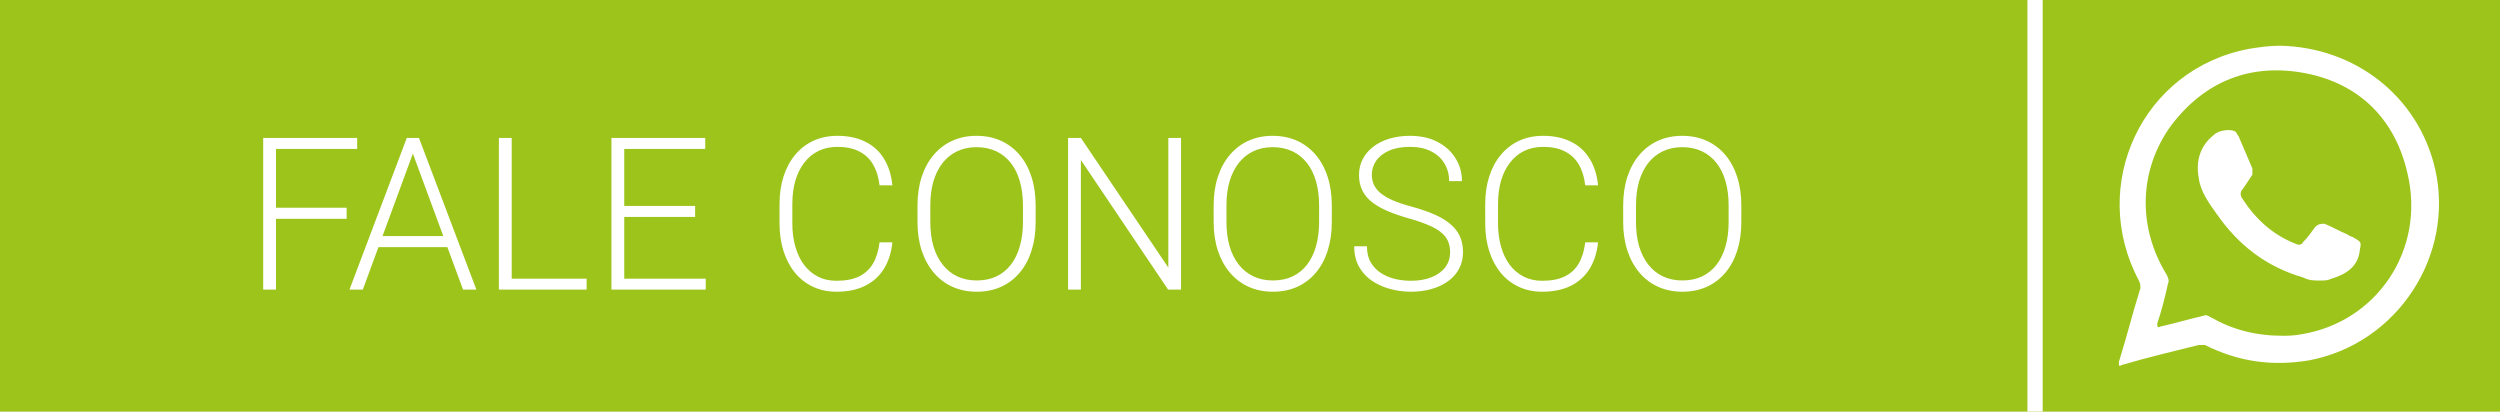
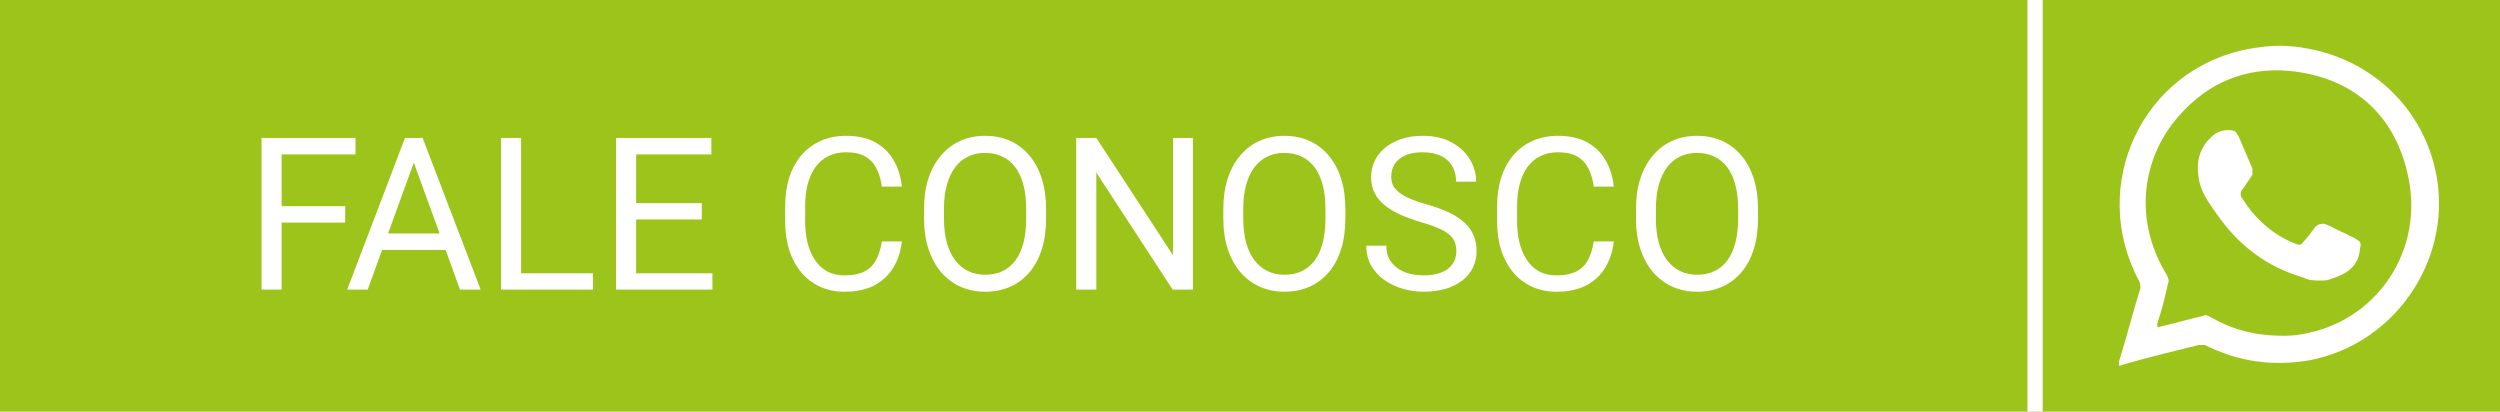
<svg xmlns="http://www.w3.org/2000/svg" width="164" height="27" viewBox="0 0 164 27" fill="none">
  <rect width="164" height="27" fill="#9DC41A" />
  <path fill-rule="evenodd" clip-rule="evenodd" d="M159.738 11.054C158.631 6.322 154.503 3.101 149.57 3C148.866 3 148.161 3.101 147.557 3.201C140.51 4.51 136.987 12.161 140.309 18.403C140.409 18.604 140.409 18.705 140.409 18.906C139.906 20.517 139.503 22.128 139 23.738C139 24.041 139 24.041 139.201 23.94C140.913 23.436 142.624 23.034 144.235 22.631C144.336 22.631 144.537 22.631 144.638 22.631C146.852 23.738 149.067 24.041 151.483 23.638C157.322 22.53 161.047 16.691 159.738 11.054ZM150.98 21.926C150.476 22.027 149.973 22.027 149.772 22.027C147.96 22.027 146.45 21.624 145.04 20.819C144.839 20.718 144.738 20.618 144.537 20.718C143.631 20.92 142.624 21.222 141.718 21.423C141.517 21.524 141.517 21.423 141.517 21.222C141.819 20.316 142.02 19.51 142.221 18.604C142.322 18.403 142.221 18.201 142.121 18C140.208 14.879 140.309 11.154 142.423 8.235C144.638 5.315 147.658 4.107 151.282 4.812C154.805 5.517 157.121 7.832 157.926 11.356C159.134 16.389 155.913 21.121 150.98 21.926Z" fill="white" />
  <path fill-rule="evenodd" clip-rule="evenodd" d="M152.188 18.403C151.785 18.403 151.483 18.403 151.08 18.201C148.664 17.497 146.852 16.087 145.443 14.074C144.94 13.369 144.336 12.564 144.235 11.658C144.033 10.55 144.336 9.544 145.242 8.839C145.544 8.537 146.349 8.436 146.651 8.638C146.752 8.738 146.752 8.839 146.852 8.94C147.154 9.644 147.456 10.349 147.758 11.054C147.758 11.154 147.758 11.356 147.758 11.457C147.557 11.758 147.356 12.06 147.154 12.363C146.953 12.564 146.953 12.765 147.054 12.966C147.96 14.376 149.067 15.383 150.577 15.987C150.778 16.087 150.98 16.087 151.08 15.886C151.382 15.584 151.584 15.282 151.886 14.879C152.087 14.678 152.288 14.678 152.49 14.678C152.993 14.879 153.496 15.181 154 15.383C154.1 15.483 154.201 15.483 154.402 15.584C154.906 15.886 154.906 15.886 154.805 16.389C154.705 17.497 153.899 18 152.892 18.302C152.691 18.403 152.49 18.403 152.188 18.403Z" fill="white" />
-   <path d="M18.105 9.047V19H17.265V9.047H18.105ZM22.74 13.627V14.352H17.825V13.627H22.74ZM23.431 9.047V9.771H17.825V9.047H23.431ZM27.245 9.642L23.8 19H22.925L26.685 9.047H27.293L27.245 9.642ZM30.376 19L26.924 9.642L26.876 9.047H27.484L31.251 19H30.376ZM29.761 15.486V16.211H24.477V15.486H29.761ZM38.483 18.282V19H33.322V18.282H38.483ZM33.568 9.047V19H32.727V9.047H33.568ZM46.297 18.282V19H40.698V18.282H46.297ZM40.951 9.047V19H40.11V9.047H40.951ZM45.6 13.511V14.229H40.698V13.511H45.6ZM46.263 9.047V9.771H40.698V9.047H46.263ZM57.699 15.896H58.54C58.472 16.566 58.287 17.145 57.986 17.633C57.685 18.116 57.275 18.487 56.756 18.747C56.236 19.007 55.61 19.137 54.876 19.137C54.311 19.137 53.798 19.03 53.338 18.815C52.882 18.601 52.49 18.298 52.162 17.906C51.834 17.51 51.581 17.036 51.403 16.484C51.226 15.933 51.137 15.32 51.137 14.646V13.401C51.137 12.727 51.226 12.116 51.403 11.569C51.581 11.018 51.836 10.544 52.169 10.148C52.502 9.751 52.9 9.446 53.365 9.231C53.83 9.017 54.354 8.91 54.938 8.91C55.644 8.91 56.255 9.04 56.77 9.3C57.285 9.555 57.69 9.924 57.986 10.407C58.287 10.89 58.472 11.474 58.54 12.157H57.699C57.635 11.62 57.494 11.164 57.275 10.79C57.057 10.416 56.754 10.132 56.366 9.936C55.983 9.735 55.507 9.635 54.938 9.635C54.473 9.635 54.058 9.724 53.693 9.901C53.329 10.079 53.019 10.334 52.764 10.667C52.508 10.995 52.312 11.389 52.176 11.85C52.044 12.31 51.977 12.823 51.977 13.388V14.646C51.977 15.192 52.041 15.696 52.169 16.156C52.297 16.616 52.483 17.015 52.73 17.352C52.98 17.69 53.285 17.952 53.645 18.139C54.005 18.326 54.416 18.419 54.876 18.419C55.464 18.419 55.954 18.326 56.346 18.139C56.742 17.947 57.05 17.665 57.269 17.291C57.487 16.917 57.631 16.453 57.699 15.896ZM67.939 13.49V14.557C67.939 15.254 67.848 15.885 67.666 16.45C67.488 17.011 67.228 17.491 66.887 17.893C66.549 18.294 66.144 18.601 65.67 18.815C65.196 19.03 64.663 19.137 64.07 19.137C63.492 19.137 62.963 19.03 62.484 18.815C62.01 18.601 61.602 18.294 61.261 17.893C60.919 17.491 60.655 17.011 60.468 16.45C60.281 15.885 60.188 15.254 60.188 14.557V13.49C60.188 12.793 60.279 12.164 60.461 11.604C60.648 11.038 60.912 10.555 61.254 10.154C61.596 9.753 62.004 9.446 62.477 9.231C62.952 9.017 63.478 8.91 64.057 8.91C64.649 8.91 65.182 9.017 65.656 9.231C66.13 9.446 66.538 9.753 66.88 10.154C67.222 10.555 67.484 11.038 67.666 11.604C67.848 12.164 67.939 12.793 67.939 13.49ZM67.106 14.557V13.477C67.106 12.889 67.037 12.36 66.9 11.891C66.768 11.421 66.57 11.02 66.306 10.688C66.046 10.355 65.727 10.1 65.349 9.922C64.97 9.744 64.54 9.655 64.057 9.655C63.587 9.655 63.166 9.744 62.792 9.922C62.418 10.1 62.099 10.355 61.835 10.688C61.575 11.02 61.375 11.421 61.233 11.891C61.097 12.36 61.028 12.889 61.028 13.477V14.557C61.028 15.149 61.097 15.682 61.233 16.156C61.375 16.626 61.578 17.029 61.842 17.366C62.106 17.699 62.425 17.954 62.799 18.132C63.177 18.31 63.601 18.398 64.07 18.398C64.558 18.398 64.989 18.31 65.362 18.132C65.736 17.954 66.053 17.699 66.312 17.366C66.572 17.029 66.768 16.626 66.9 16.156C67.037 15.682 67.106 15.149 67.106 14.557ZM77.476 9.047V19H76.628L70.906 10.496V19H70.065V9.047H70.906L76.642 17.551V9.047H77.476ZM87.367 13.49V14.557C87.367 15.254 87.276 15.885 87.094 16.45C86.916 17.011 86.656 17.491 86.314 17.893C85.977 18.294 85.572 18.601 85.098 18.815C84.624 19.03 84.091 19.137 83.498 19.137C82.919 19.137 82.391 19.03 81.912 18.815C81.438 18.601 81.03 18.294 80.689 17.893C80.347 17.491 80.082 17.011 79.895 16.45C79.709 15.885 79.615 15.254 79.615 14.557V13.49C79.615 12.793 79.706 12.164 79.889 11.604C80.076 11.038 80.34 10.555 80.682 10.154C81.023 9.753 81.431 9.446 81.905 9.231C82.379 9.017 82.906 8.91 83.484 8.91C84.077 8.91 84.61 9.017 85.084 9.231C85.558 9.446 85.966 9.753 86.308 10.154C86.649 10.555 86.912 11.038 87.094 11.604C87.276 12.164 87.367 12.793 87.367 13.49ZM86.533 14.557V13.477C86.533 12.889 86.465 12.36 86.328 11.891C86.196 11.421 85.998 11.02 85.733 10.688C85.474 10.355 85.155 10.1 84.776 9.922C84.398 9.744 83.967 9.655 83.484 9.655C83.015 9.655 82.593 9.744 82.22 9.922C81.846 10.1 81.527 10.355 81.263 10.688C81.003 11.02 80.802 11.421 80.661 11.891C80.524 12.36 80.456 12.889 80.456 13.477V14.557C80.456 15.149 80.524 15.682 80.661 16.156C80.802 16.626 81.005 17.029 81.269 17.366C81.534 17.699 81.853 17.954 82.227 18.132C82.605 18.31 83.029 18.398 83.498 18.398C83.986 18.398 84.416 18.31 84.79 18.132C85.164 17.954 85.481 17.699 85.74 17.366C86 17.029 86.196 16.626 86.328 16.156C86.465 15.682 86.533 15.149 86.533 14.557ZM95.126 16.553C95.126 16.279 95.08 16.035 94.989 15.821C94.898 15.607 94.748 15.416 94.538 15.247C94.333 15.074 94.055 14.914 93.704 14.769C93.358 14.618 92.925 14.47 92.405 14.324C91.909 14.183 91.46 14.028 91.059 13.859C90.658 13.691 90.314 13.497 90.026 13.278C89.744 13.06 89.527 12.804 89.377 12.513C89.227 12.216 89.151 11.872 89.151 11.48C89.151 11.098 89.233 10.749 89.397 10.435C89.561 10.12 89.792 9.849 90.088 9.621C90.389 9.393 90.742 9.218 91.147 9.095C91.558 8.972 92.007 8.91 92.494 8.91C93.191 8.91 93.793 9.042 94.299 9.307C94.809 9.571 95.204 9.929 95.481 10.38C95.764 10.826 95.905 11.328 95.905 11.884H95.064C95.064 11.451 94.962 11.066 94.757 10.729C94.556 10.387 94.265 10.12 93.882 9.929C93.504 9.733 93.041 9.635 92.494 9.635C91.947 9.635 91.487 9.719 91.113 9.888C90.744 10.052 90.464 10.273 90.272 10.551C90.086 10.824 89.992 11.13 89.992 11.467C89.992 11.704 90.038 11.922 90.129 12.123C90.22 12.319 90.368 12.504 90.573 12.677C90.783 12.845 91.059 13.005 91.4 13.155C91.742 13.301 92.164 13.44 92.665 13.572C93.194 13.718 93.663 13.88 94.073 14.058C94.483 14.235 94.83 14.44 95.112 14.673C95.395 14.901 95.609 15.167 95.755 15.473C95.901 15.778 95.974 16.134 95.974 16.539C95.974 16.945 95.887 17.309 95.714 17.633C95.545 17.952 95.306 18.223 94.996 18.446C94.691 18.67 94.329 18.84 93.909 18.959C93.495 19.078 93.041 19.137 92.549 19.137C92.107 19.137 91.667 19.08 91.23 18.966C90.792 18.852 90.391 18.676 90.026 18.439C89.666 18.198 89.377 17.888 89.158 17.51C88.944 17.131 88.837 16.68 88.837 16.156H89.671C89.671 16.576 89.755 16.929 89.924 17.216C90.092 17.503 90.316 17.735 90.594 17.913C90.876 18.091 91.186 18.221 91.523 18.303C91.865 18.38 92.207 18.419 92.549 18.419C93.073 18.419 93.526 18.341 93.909 18.186C94.296 18.032 94.595 17.815 94.805 17.537C95.019 17.255 95.126 16.926 95.126 16.553ZM103.992 15.896H104.833C104.765 16.566 104.58 17.145 104.279 17.633C103.979 18.116 103.568 18.487 103.049 18.747C102.529 19.007 101.903 19.137 101.169 19.137C100.604 19.137 100.091 19.03 99.631 18.815C99.175 18.601 98.783 18.298 98.455 17.906C98.127 17.51 97.874 17.036 97.696 16.484C97.519 15.933 97.43 15.32 97.43 14.646V13.401C97.43 12.727 97.519 12.116 97.696 11.569C97.874 11.018 98.129 10.544 98.462 10.148C98.795 9.751 99.193 9.446 99.658 9.231C100.123 9.017 100.647 8.91 101.23 8.91C101.937 8.91 102.548 9.04 103.062 9.3C103.577 9.555 103.983 9.924 104.279 10.407C104.58 10.89 104.765 11.474 104.833 12.157H103.992C103.928 11.62 103.787 11.164 103.568 10.79C103.35 10.416 103.047 10.132 102.659 9.936C102.276 9.735 101.8 9.635 101.23 9.635C100.766 9.635 100.351 9.724 99.986 9.901C99.622 10.079 99.312 10.334 99.057 10.667C98.801 10.995 98.606 11.389 98.469 11.85C98.337 12.31 98.27 12.823 98.27 13.388V14.646C98.27 15.192 98.334 15.696 98.462 16.156C98.59 16.616 98.776 17.015 99.022 17.352C99.273 17.69 99.579 17.952 99.939 18.139C100.299 18.326 100.709 18.419 101.169 18.419C101.757 18.419 102.247 18.326 102.639 18.139C103.035 17.947 103.343 17.665 103.562 17.291C103.78 16.917 103.924 16.453 103.992 15.896ZM114.232 13.49V14.557C114.232 15.254 114.141 15.885 113.959 16.45C113.781 17.011 113.521 17.491 113.18 17.893C112.842 18.294 112.437 18.601 111.963 18.815C111.489 19.03 110.956 19.137 110.363 19.137C109.785 19.137 109.256 19.03 108.777 18.815C108.303 18.601 107.896 18.294 107.554 17.893C107.212 17.491 106.948 17.011 106.761 16.45C106.574 15.885 106.48 15.254 106.48 14.557V13.49C106.48 12.793 106.572 12.164 106.754 11.604C106.941 11.038 107.205 10.555 107.547 10.154C107.889 9.753 108.297 9.446 108.771 9.231C109.244 9.017 109.771 8.91 110.35 8.91C110.942 8.91 111.475 9.017 111.949 9.231C112.423 9.446 112.831 9.753 113.173 10.154C113.515 10.555 113.777 11.038 113.959 11.604C114.141 12.164 114.232 12.793 114.232 13.49ZM113.398 14.557V13.477C113.398 12.889 113.33 12.36 113.193 11.891C113.061 11.421 112.863 11.02 112.599 10.688C112.339 10.355 112.02 10.1 111.642 9.922C111.263 9.744 110.833 9.655 110.35 9.655C109.88 9.655 109.459 9.744 109.085 9.922C108.711 10.1 108.392 10.355 108.128 10.688C107.868 11.02 107.668 11.421 107.526 11.891C107.39 12.36 107.321 12.889 107.321 13.477V14.557C107.321 15.149 107.39 15.682 107.526 16.156C107.668 16.626 107.87 17.029 108.135 17.366C108.399 17.699 108.718 17.954 109.092 18.132C109.47 18.31 109.894 18.398 110.363 18.398C110.851 18.398 111.282 18.31 111.655 18.132C112.029 17.954 112.346 17.699 112.605 17.366C112.865 17.029 113.061 16.626 113.193 16.156C113.33 15.682 113.398 15.149 113.398 14.557Z" fill="white" />
+   <path d="M18.475 9.047V19H17.155V9.047H18.475ZM22.645 13.524V14.604H18.188V13.524H22.645ZM23.321 9.047V10.127H18.188V9.047H23.321ZM27.416 9.929L24.121 19H22.774L26.568 9.047H27.436L27.416 9.929ZM30.178 19L26.876 9.929L26.855 9.047H27.724L31.531 19H30.178ZM30.007 15.315V16.395H24.415V15.315H30.007ZM38.9 17.927V19H33.924V17.927H38.9ZM34.184 9.047V19H32.864V9.047H34.184ZM46.734 17.927V19H41.464V17.927H46.734ZM41.73 9.047V19H40.411V9.047H41.73ZM46.037 13.326V14.399H41.464V13.326H46.037ZM46.666 9.047V10.127H41.464V9.047H46.666ZM57.85 15.835H59.162C59.094 16.464 58.914 17.027 58.622 17.523C58.33 18.02 57.918 18.414 57.385 18.706C56.852 18.993 56.186 19.137 55.389 19.137C54.805 19.137 54.274 19.027 53.796 18.809C53.322 18.59 52.914 18.28 52.572 17.879C52.23 17.473 51.966 16.988 51.779 16.423C51.597 15.853 51.506 15.22 51.506 14.523V13.531C51.506 12.834 51.597 12.203 51.779 11.638C51.966 11.068 52.233 10.58 52.579 10.175C52.93 9.769 53.352 9.457 53.844 9.238C54.336 9.02 54.89 8.91 55.505 8.91C56.257 8.91 56.893 9.051 57.412 9.334C57.932 9.617 58.335 10.008 58.622 10.51C58.914 11.007 59.094 11.583 59.162 12.239H57.85C57.786 11.774 57.667 11.376 57.494 11.043C57.321 10.706 57.075 10.446 56.756 10.264C56.437 10.081 56.02 9.99 55.505 9.99C55.063 9.99 54.673 10.075 54.336 10.243C54.003 10.412 53.723 10.651 53.495 10.961C53.272 11.271 53.103 11.642 52.989 12.075C52.875 12.508 52.818 12.989 52.818 13.518V14.523C52.818 15.01 52.868 15.468 52.969 15.896C53.074 16.325 53.231 16.701 53.44 17.024C53.65 17.348 53.917 17.603 54.24 17.79C54.564 17.972 54.947 18.064 55.389 18.064C55.949 18.064 56.396 17.975 56.728 17.797C57.061 17.619 57.312 17.364 57.48 17.031C57.654 16.699 57.777 16.3 57.85 15.835ZM68.623 13.709V14.338C68.623 15.085 68.53 15.755 68.343 16.348C68.156 16.94 67.887 17.444 67.536 17.858C67.185 18.273 66.764 18.59 66.272 18.809C65.784 19.027 65.237 19.137 64.631 19.137C64.043 19.137 63.503 19.027 63.011 18.809C62.523 18.59 62.099 18.273 61.739 17.858C61.384 17.444 61.108 16.94 60.912 16.348C60.716 15.755 60.618 15.085 60.618 14.338V13.709C60.618 12.962 60.714 12.294 60.905 11.706C61.101 11.114 61.377 10.61 61.732 10.195C62.088 9.776 62.509 9.457 62.997 9.238C63.489 9.02 64.029 8.91 64.617 8.91C65.223 8.91 65.77 9.02 66.258 9.238C66.75 9.457 67.171 9.776 67.522 10.195C67.878 10.61 68.149 11.114 68.336 11.706C68.527 12.294 68.623 12.962 68.623 13.709ZM67.317 14.338V13.695C67.317 13.103 67.256 12.579 67.133 12.123C67.014 11.667 66.839 11.284 66.606 10.975C66.374 10.665 66.089 10.43 65.752 10.271C65.419 10.111 65.041 10.031 64.617 10.031C64.207 10.031 63.836 10.111 63.503 10.271C63.175 10.43 62.892 10.665 62.655 10.975C62.423 11.284 62.243 11.667 62.115 12.123C61.988 12.579 61.924 13.103 61.924 13.695V14.338C61.924 14.935 61.988 15.463 62.115 15.924C62.243 16.38 62.425 16.765 62.662 17.079C62.904 17.389 63.188 17.624 63.517 17.783C63.849 17.943 64.221 18.023 64.631 18.023C65.059 18.023 65.44 17.943 65.772 17.783C66.105 17.624 66.385 17.389 66.613 17.079C66.846 16.765 67.021 16.38 67.14 15.924C67.258 15.463 67.317 14.935 67.317 14.338ZM78.255 9.047V19H76.929L71.918 11.323V19H70.599V9.047H71.918L76.949 16.744V9.047H78.255ZM88.256 13.709V14.338C88.256 15.085 88.162 15.755 87.976 16.348C87.789 16.94 87.52 17.444 87.169 17.858C86.818 18.273 86.397 18.59 85.904 18.809C85.417 19.027 84.87 19.137 84.264 19.137C83.676 19.137 83.136 19.027 82.644 18.809C82.156 18.59 81.732 18.273 81.372 17.858C81.017 17.444 80.741 16.94 80.545 16.348C80.349 15.755 80.251 15.085 80.251 14.338V13.709C80.251 12.962 80.347 12.294 80.538 11.706C80.734 11.114 81.01 10.61 81.365 10.195C81.721 9.776 82.142 9.457 82.63 9.238C83.122 9.02 83.662 8.91 84.25 8.91C84.856 8.91 85.403 9.02 85.891 9.238C86.383 9.457 86.804 9.776 87.155 10.195C87.511 10.61 87.782 11.114 87.969 11.706C88.16 12.294 88.256 12.962 88.256 13.709ZM86.95 14.338V13.695C86.95 13.103 86.889 12.579 86.766 12.123C86.647 11.667 86.472 11.284 86.239 10.975C86.007 10.665 85.722 10.43 85.385 10.271C85.052 10.111 84.674 10.031 84.25 10.031C83.84 10.031 83.468 10.111 83.136 10.271C82.808 10.43 82.525 10.665 82.288 10.975C82.056 11.284 81.876 11.667 81.748 12.123C81.62 12.579 81.557 13.103 81.557 13.695V14.338C81.557 14.935 81.62 15.463 81.748 15.924C81.876 16.38 82.058 16.765 82.295 17.079C82.537 17.389 82.821 17.624 83.149 17.783C83.482 17.943 83.853 18.023 84.264 18.023C84.692 18.023 85.073 17.943 85.405 17.783C85.738 17.624 86.018 17.389 86.246 17.079C86.478 16.765 86.654 16.38 86.772 15.924C86.891 15.463 86.95 14.935 86.95 14.338ZM95.536 16.484C95.536 16.252 95.5 16.047 95.427 15.869C95.358 15.687 95.235 15.523 95.058 15.377C94.884 15.231 94.643 15.092 94.333 14.96C94.028 14.828 93.64 14.693 93.171 14.557C92.679 14.411 92.234 14.249 91.838 14.071C91.441 13.889 91.102 13.682 90.819 13.449C90.537 13.217 90.32 12.95 90.17 12.649C90.019 12.349 89.944 12.005 89.944 11.617C89.944 11.23 90.024 10.872 90.184 10.544C90.343 10.216 90.571 9.931 90.867 9.689C91.168 9.443 91.526 9.252 91.94 9.115C92.355 8.979 92.818 8.91 93.328 8.91C94.076 8.91 94.709 9.054 95.228 9.341C95.753 9.623 96.151 9.995 96.425 10.455C96.698 10.911 96.835 11.398 96.835 11.918H95.522C95.522 11.544 95.443 11.214 95.283 10.927C95.124 10.635 94.882 10.407 94.559 10.243C94.235 10.075 93.825 9.99 93.328 9.99C92.859 9.99 92.471 10.061 92.166 10.202C91.861 10.343 91.633 10.535 91.482 10.776C91.337 11.018 91.264 11.294 91.264 11.604C91.264 11.813 91.307 12.005 91.394 12.178C91.485 12.346 91.624 12.504 91.811 12.649C92.002 12.795 92.243 12.93 92.535 13.053C92.831 13.176 93.185 13.294 93.595 13.408C94.16 13.568 94.647 13.745 95.058 13.941C95.468 14.137 95.805 14.358 96.069 14.604C96.338 14.846 96.537 15.122 96.664 15.432C96.796 15.737 96.862 16.083 96.862 16.471C96.862 16.876 96.78 17.243 96.616 17.571C96.452 17.899 96.217 18.18 95.912 18.412C95.607 18.645 95.24 18.825 94.811 18.952C94.388 19.075 93.914 19.137 93.39 19.137C92.929 19.137 92.476 19.073 92.029 18.945C91.587 18.818 91.184 18.626 90.819 18.371C90.459 18.116 90.17 17.801 89.951 17.428C89.737 17.049 89.63 16.612 89.63 16.115H90.942C90.942 16.457 91.008 16.751 91.141 16.997C91.273 17.239 91.453 17.439 91.681 17.599C91.913 17.758 92.175 17.877 92.467 17.954C92.763 18.027 93.071 18.064 93.39 18.064C93.85 18.064 94.24 18 94.559 17.872C94.878 17.744 95.119 17.562 95.283 17.325C95.452 17.088 95.536 16.808 95.536 16.484ZM104.553 15.835H105.865C105.797 16.464 105.617 17.027 105.325 17.523C105.034 18.02 104.621 18.414 104.088 18.706C103.555 18.993 102.889 19.137 102.092 19.137C101.508 19.137 100.978 19.027 100.499 18.809C100.025 18.59 99.617 18.28 99.275 17.879C98.934 17.473 98.669 16.988 98.482 16.423C98.3 15.853 98.209 15.22 98.209 14.523V13.531C98.209 12.834 98.3 12.203 98.482 11.638C98.669 11.068 98.936 10.58 99.282 10.175C99.633 9.769 100.055 9.457 100.547 9.238C101.039 9.02 101.593 8.91 102.208 8.91C102.96 8.91 103.596 9.051 104.115 9.334C104.635 9.617 105.038 10.008 105.325 10.51C105.617 11.007 105.797 11.583 105.865 12.239H104.553C104.489 11.774 104.37 11.376 104.197 11.043C104.024 10.706 103.778 10.446 103.459 10.264C103.14 10.081 102.723 9.99 102.208 9.99C101.766 9.99 101.376 10.075 101.039 10.243C100.706 10.412 100.426 10.651 100.198 10.961C99.975 11.271 99.806 11.642 99.692 12.075C99.579 12.508 99.522 12.989 99.522 13.518V14.523C99.522 15.01 99.572 15.468 99.672 15.896C99.777 16.325 99.934 16.701 100.144 17.024C100.353 17.348 100.62 17.603 100.943 17.79C101.267 17.972 101.65 18.064 102.092 18.064C102.652 18.064 103.099 17.975 103.432 17.797C103.764 17.619 104.015 17.364 104.184 17.031C104.357 16.699 104.48 16.3 104.553 15.835ZM115.326 13.709V14.338C115.326 15.085 115.233 15.755 115.046 16.348C114.859 16.94 114.59 17.444 114.239 17.858C113.888 18.273 113.467 18.59 112.975 18.809C112.487 19.027 111.94 19.137 111.334 19.137C110.746 19.137 110.206 19.027 109.714 18.809C109.226 18.59 108.802 18.273 108.442 17.858C108.087 17.444 107.811 16.94 107.615 16.348C107.419 15.755 107.321 15.085 107.321 14.338V13.709C107.321 12.962 107.417 12.294 107.608 11.706C107.804 11.114 108.08 10.61 108.436 10.195C108.791 9.776 109.213 9.457 109.7 9.238C110.192 9.02 110.732 8.91 111.32 8.91C111.926 8.91 112.473 9.02 112.961 9.238C113.453 9.457 113.875 9.776 114.226 10.195C114.581 10.61 114.852 11.114 115.039 11.706C115.23 12.294 115.326 12.962 115.326 13.709ZM114.021 14.338V13.695C114.021 13.103 113.959 12.579 113.836 12.123C113.717 11.667 113.542 11.284 113.31 10.975C113.077 10.665 112.792 10.43 112.455 10.271C112.122 10.111 111.744 10.031 111.32 10.031C110.91 10.031 110.539 10.111 110.206 10.271C109.878 10.43 109.595 10.665 109.358 10.975C109.126 11.284 108.946 11.667 108.818 12.123C108.691 12.579 108.627 13.103 108.627 13.695V14.338C108.627 14.935 108.691 15.463 108.818 15.924C108.946 16.38 109.128 16.765 109.365 17.079C109.607 17.389 109.892 17.624 110.22 17.783C110.552 17.943 110.924 18.023 111.334 18.023C111.762 18.023 112.143 17.943 112.476 17.783C112.808 17.624 113.089 17.389 113.316 17.079C113.549 16.765 113.724 16.38 113.843 15.924C113.961 15.463 114.021 14.935 114.021 14.338Z" fill="white" />
  <rect x="133" width="1" height="27" fill="white" />
</svg>
